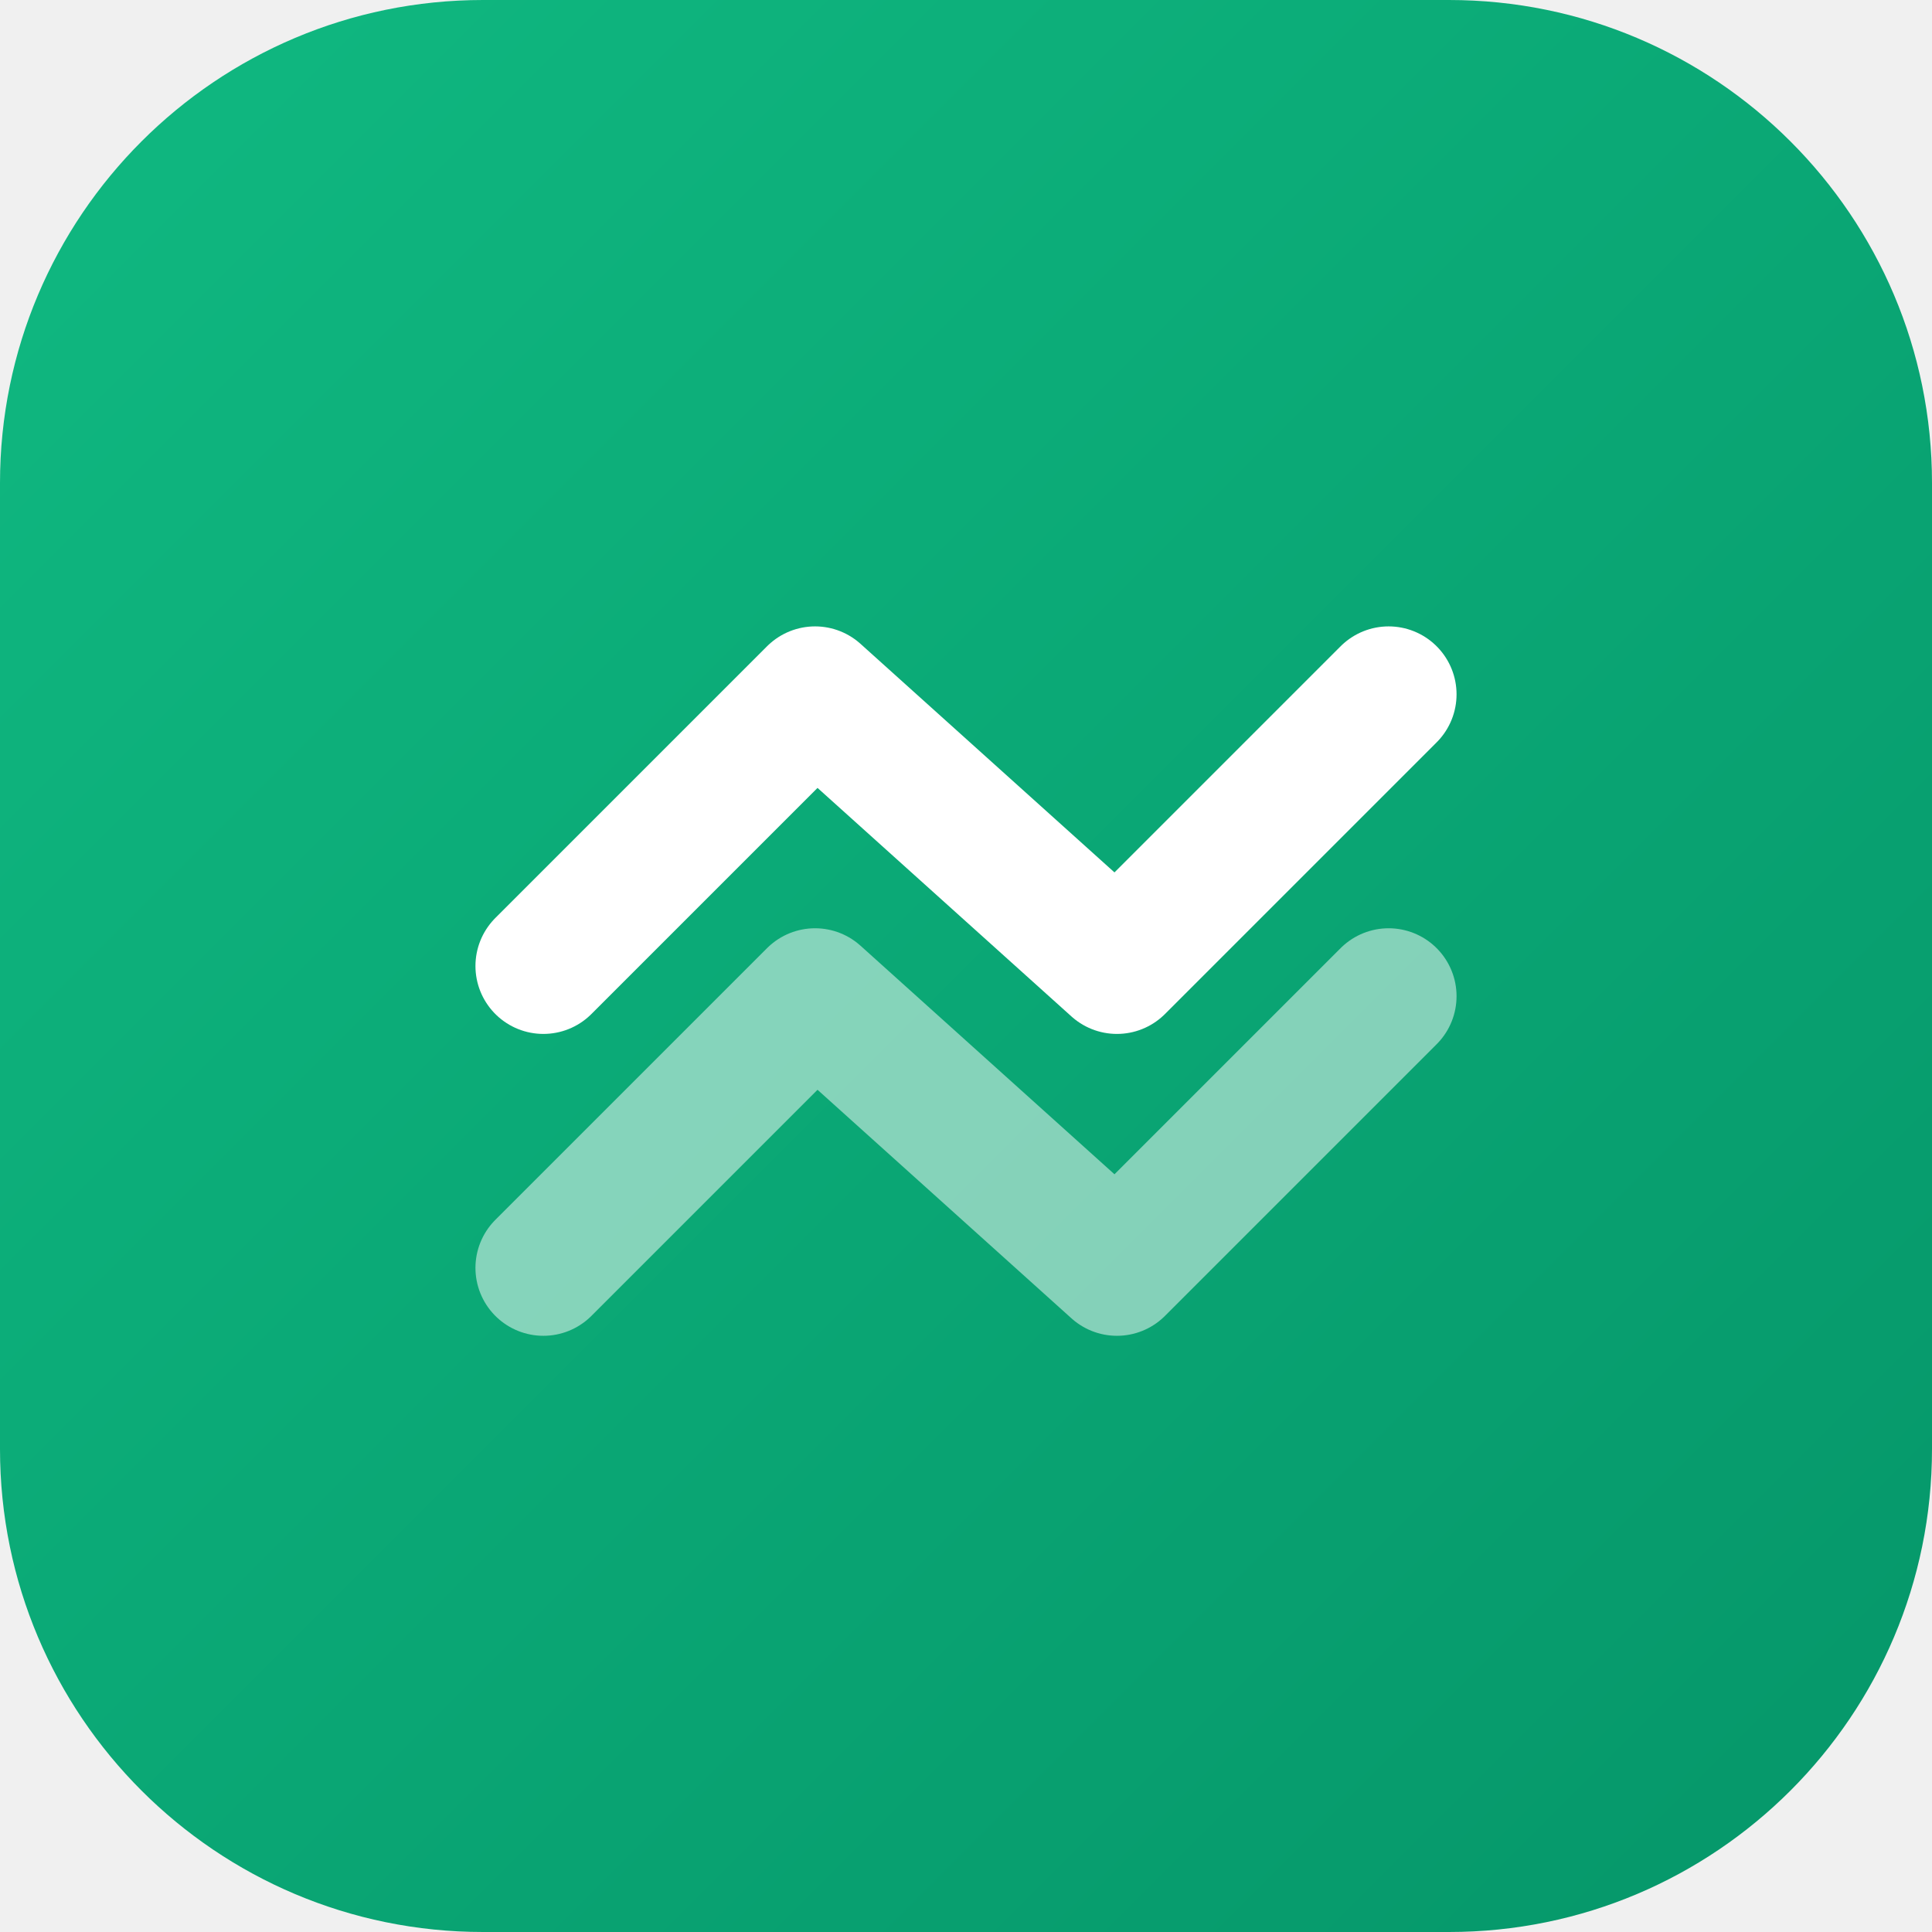
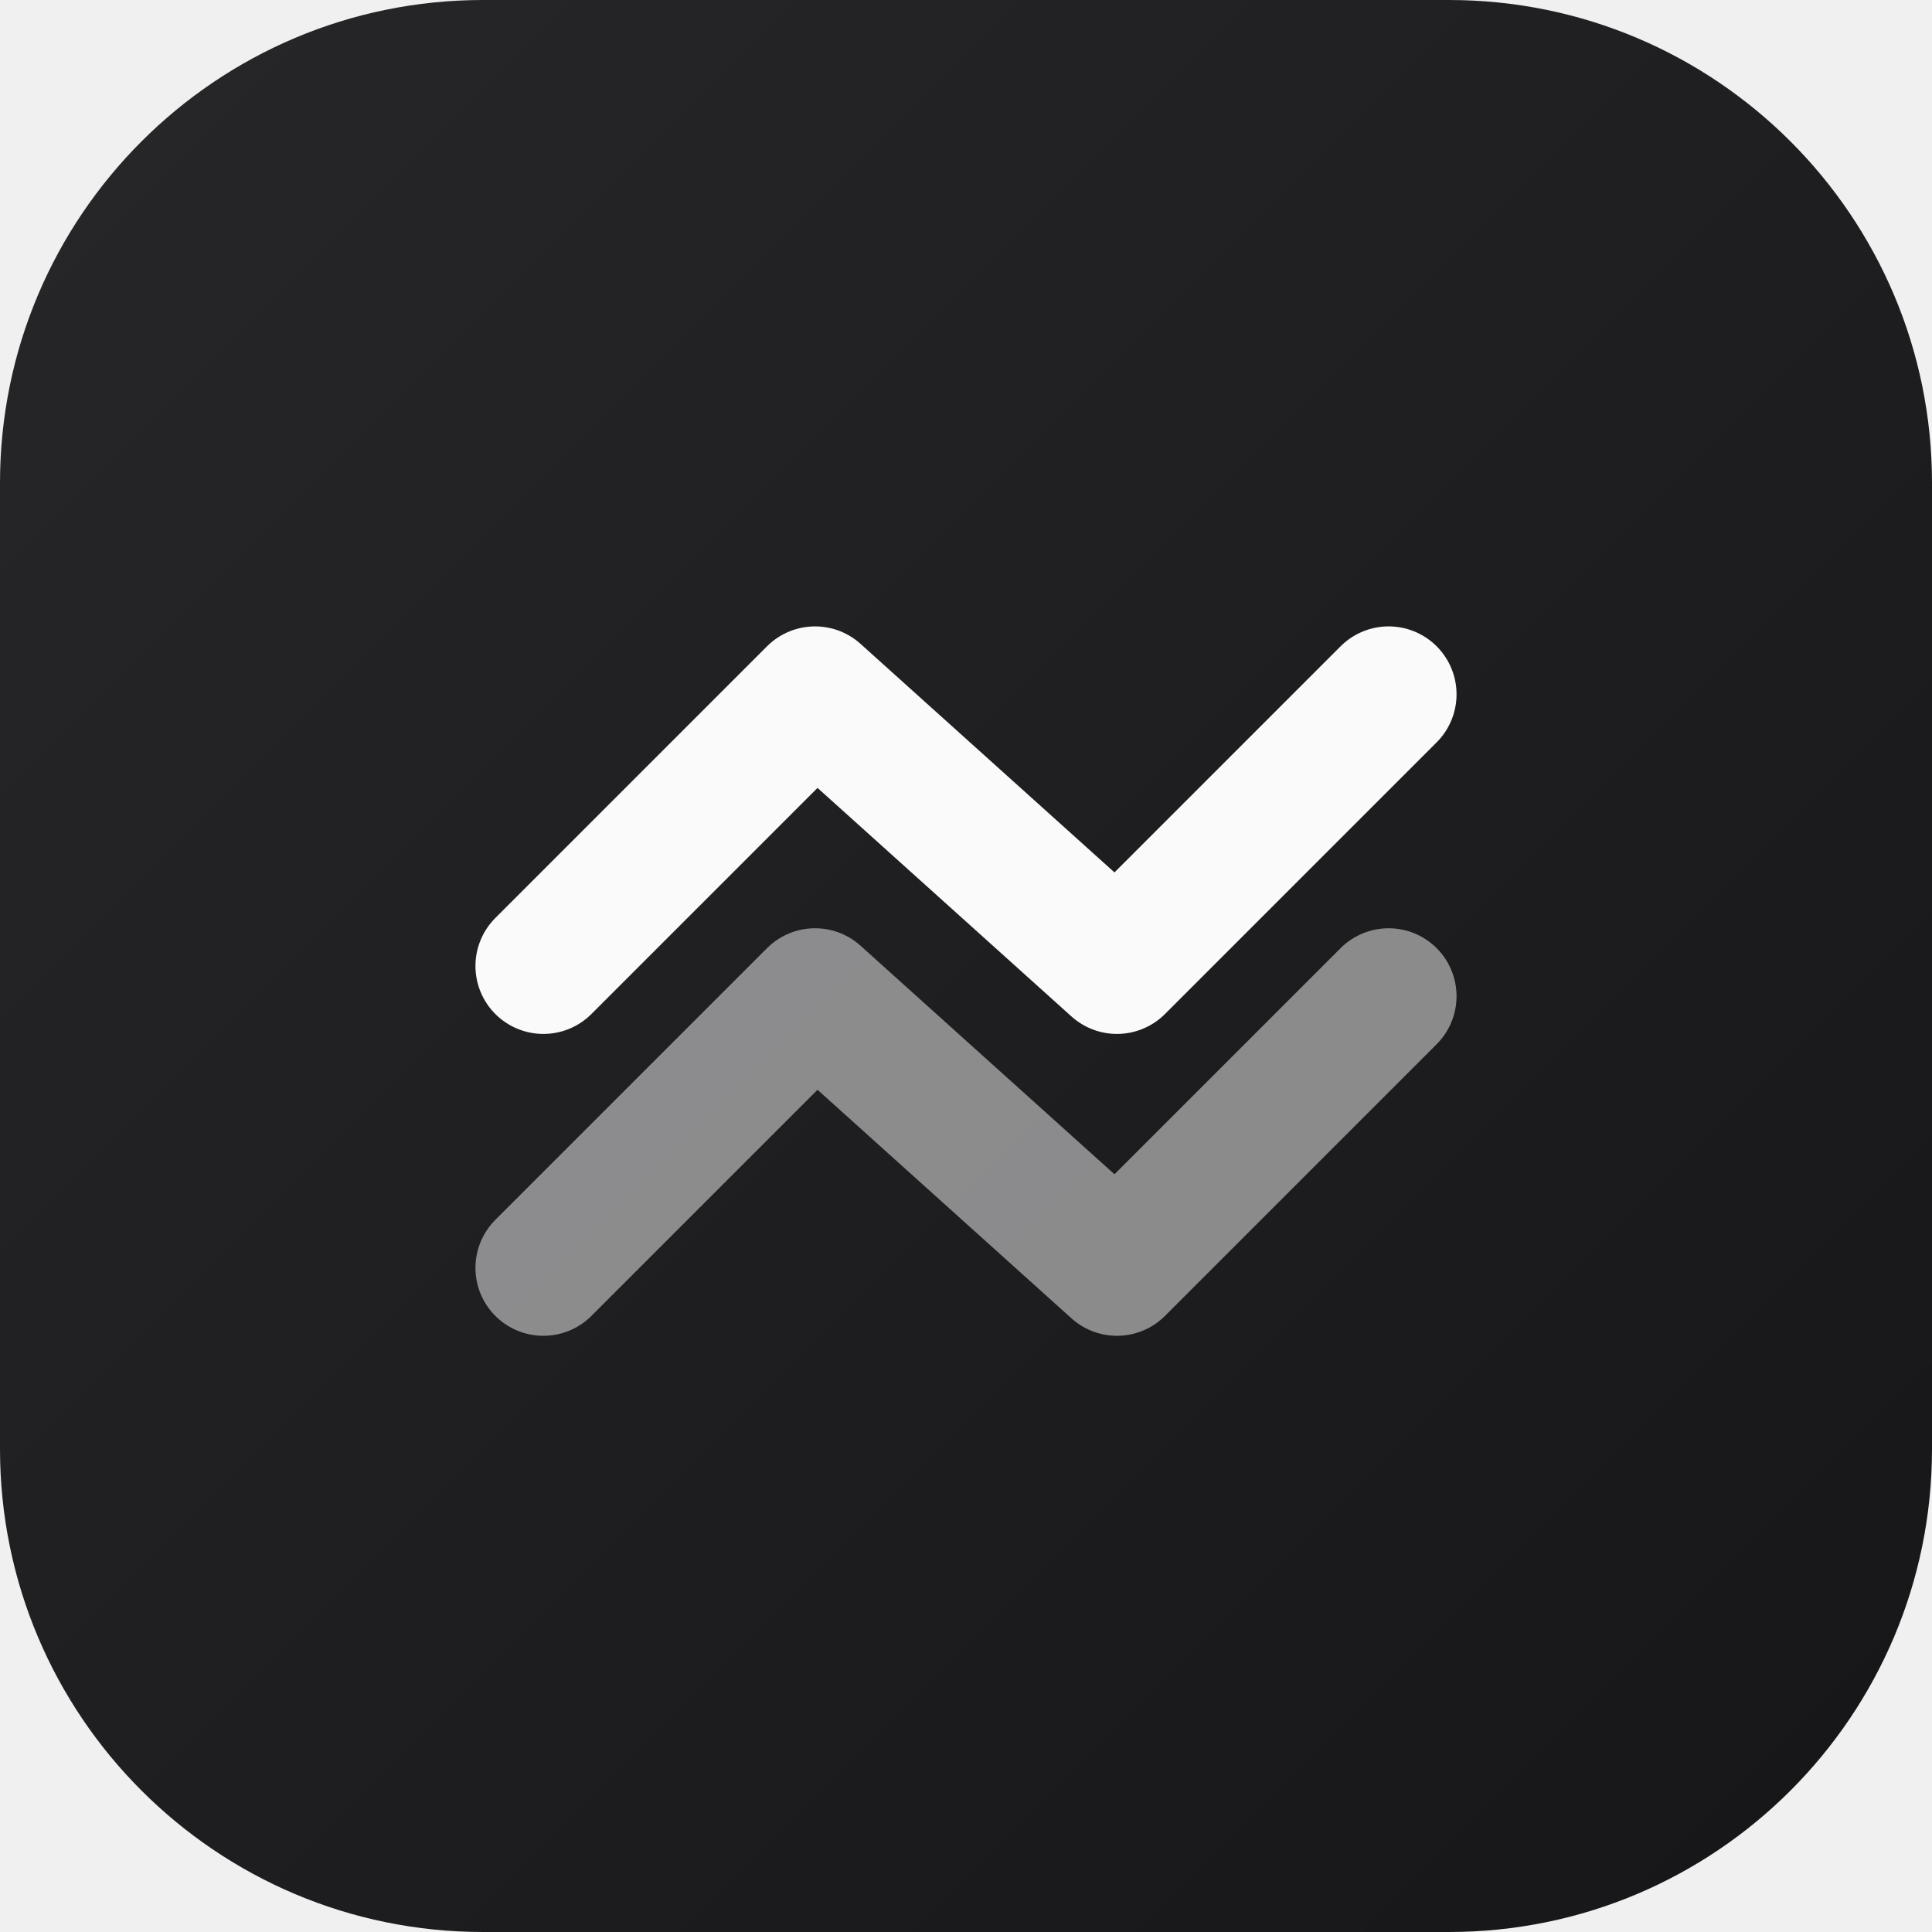
<svg xmlns="http://www.w3.org/2000/svg" width="64" height="64" viewBox="0 0 64 64" role="img" aria-label="Vidova">
  <defs>
    <linearGradient id="vidova-g" x1="0" y1="0" x2="64" y2="64" gradientUnits="userSpaceOnUse">
-       <stop offset="0" stop-color="#10B981" />
-       <stop offset="1" stop-color="#059669" />
+       <stop offset="0" stop-color="#27272a" />
+       <stop offset="1" stop-color="#161618" />
    </linearGradient>
  </defs>
  <rect width="64" height="64" rx="16" fill="url(#vidova-g)" />
-   <path d="M18 32 L27 23 L37 32 L46 23" stroke="#fff" stroke-width="4.5" stroke-linecap="round" stroke-linejoin="round" fill="none" />
-   <path d="M18 42 L27 33 L37 42 L46 33" stroke="#fff" stroke-width="4.5" stroke-linecap="round" stroke-linejoin="round" fill="none" opacity="0.5" />
+   <path d="M18 32 L27 23 L37 32 L46 23" stroke="#fafafa" stroke-width="4.5" stroke-linecap="round" stroke-linejoin="round" fill="none" />
+   <path d="M18 42 L27 33 L37 42 L46 33" stroke="#fafafa" stroke-width="4.5" stroke-linecap="round" stroke-linejoin="round" fill="none" opacity="0.5" />
</svg>
